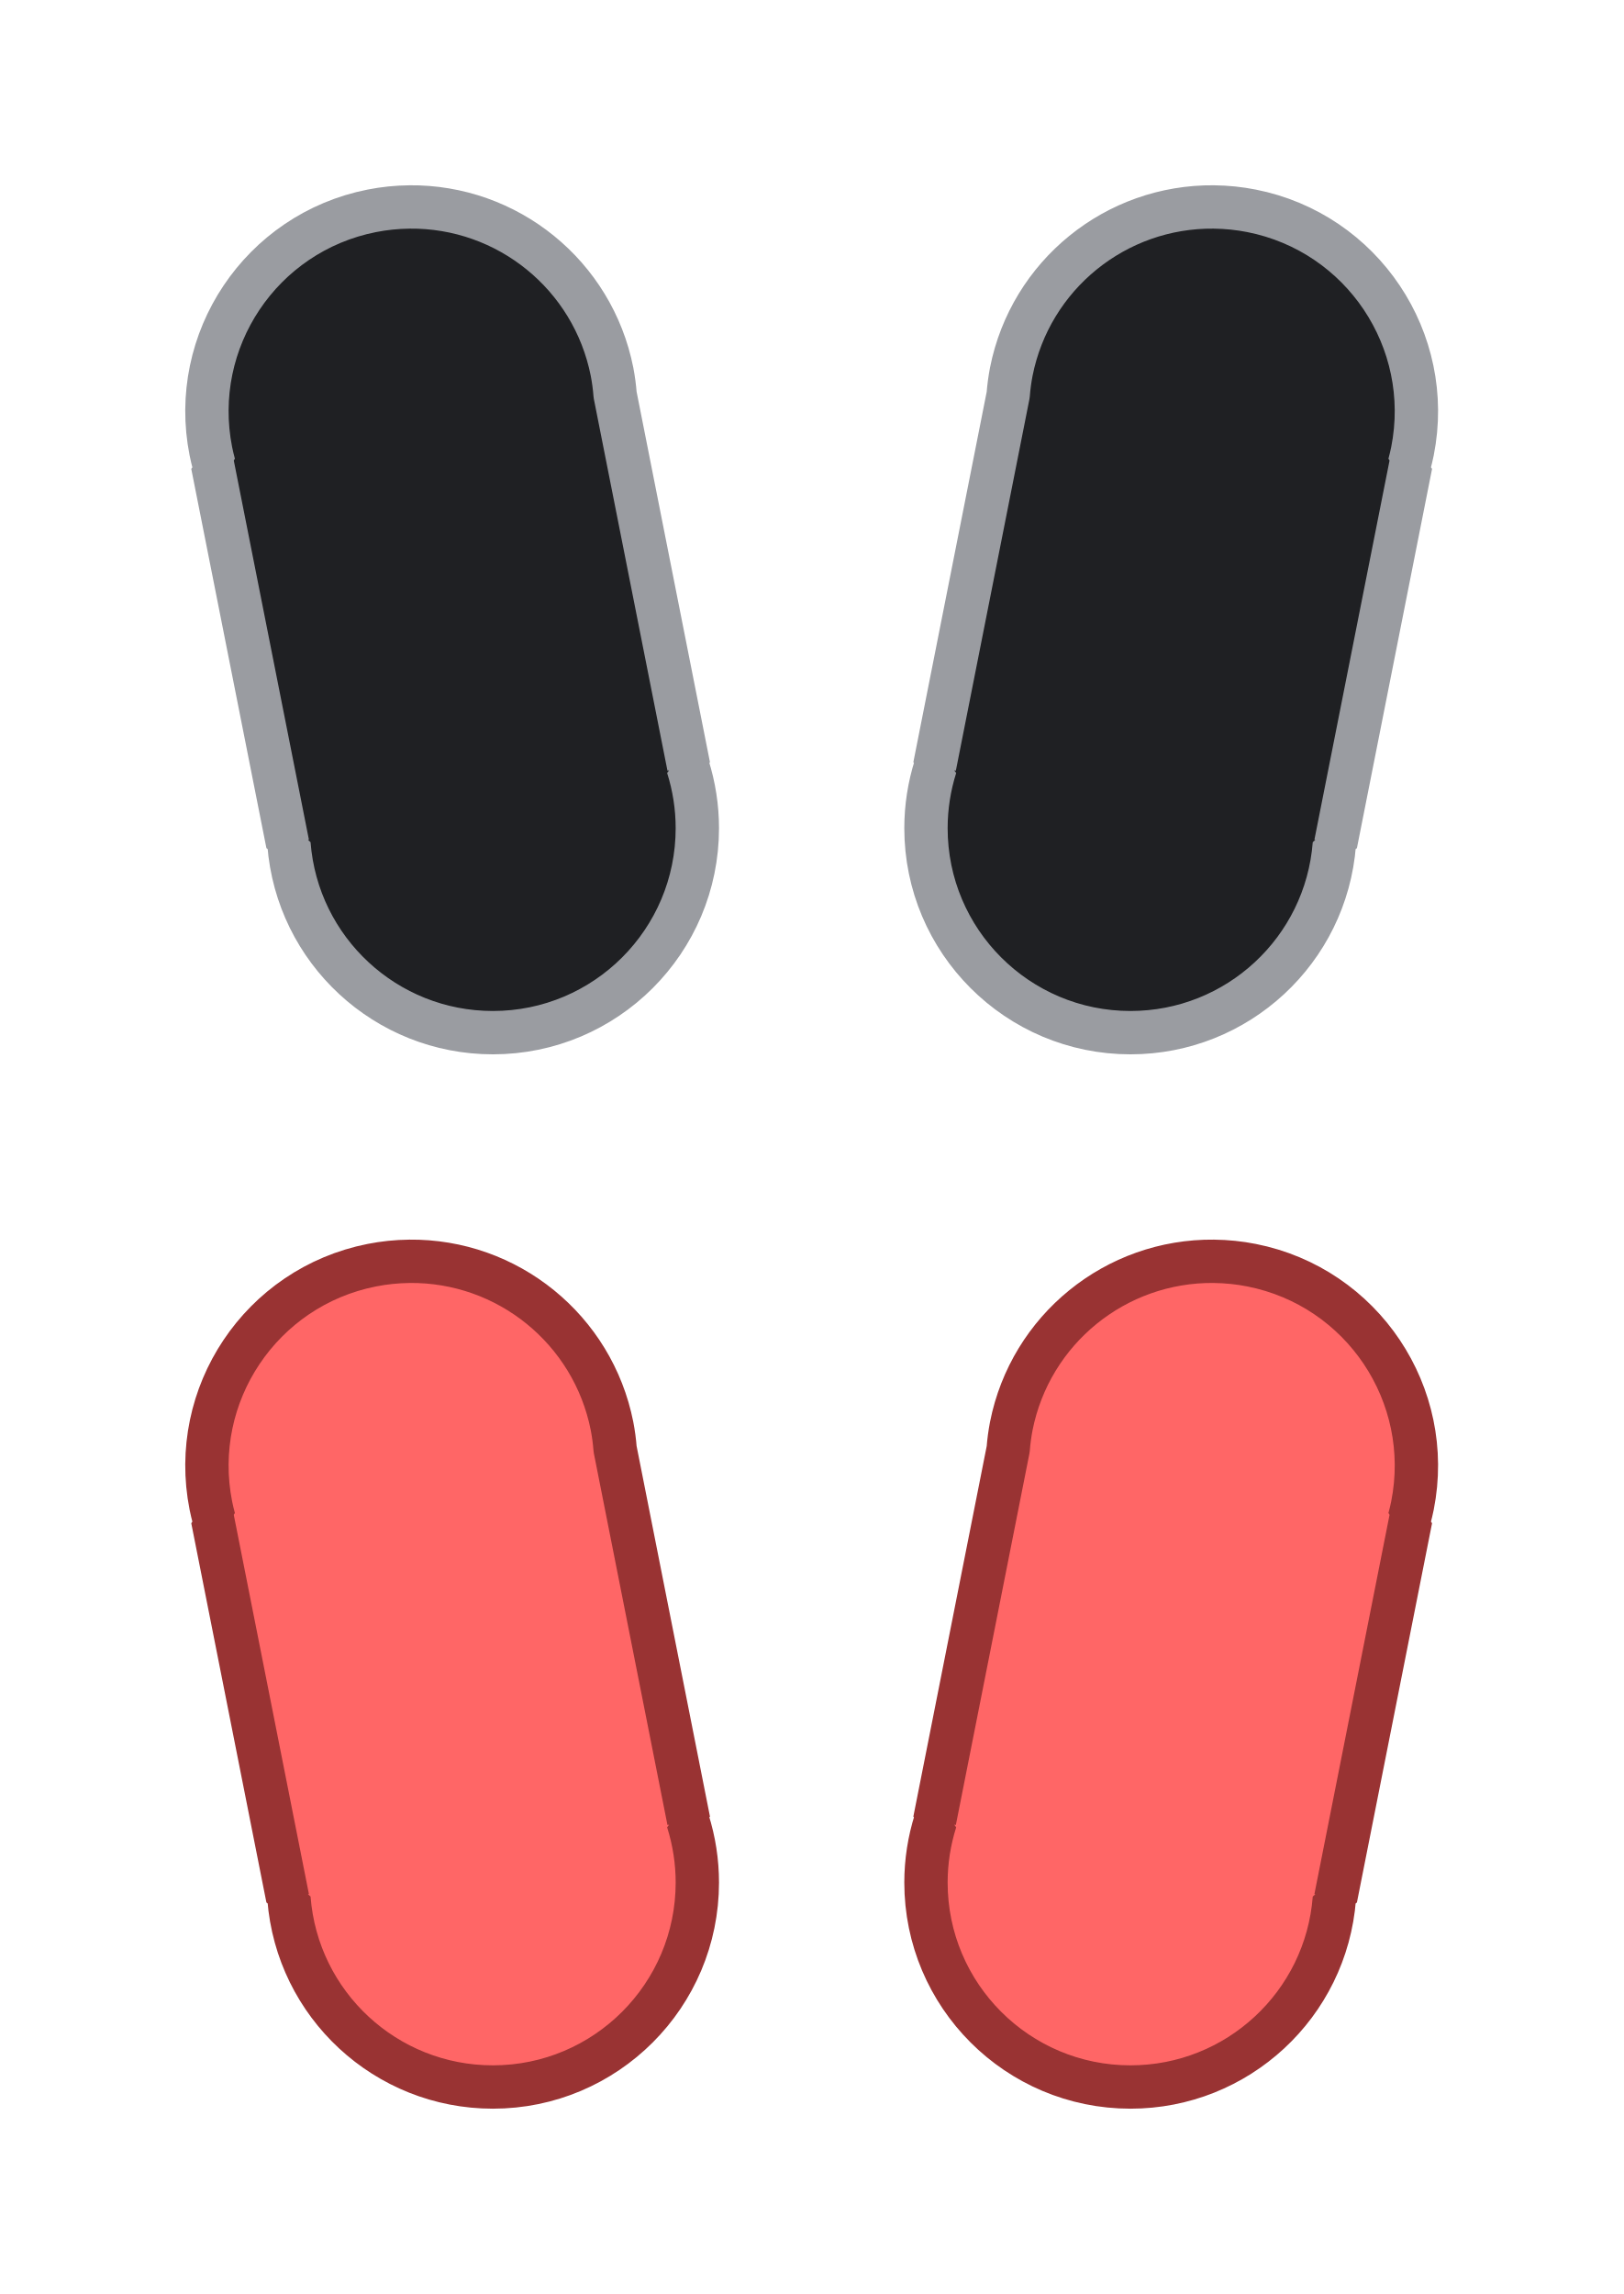
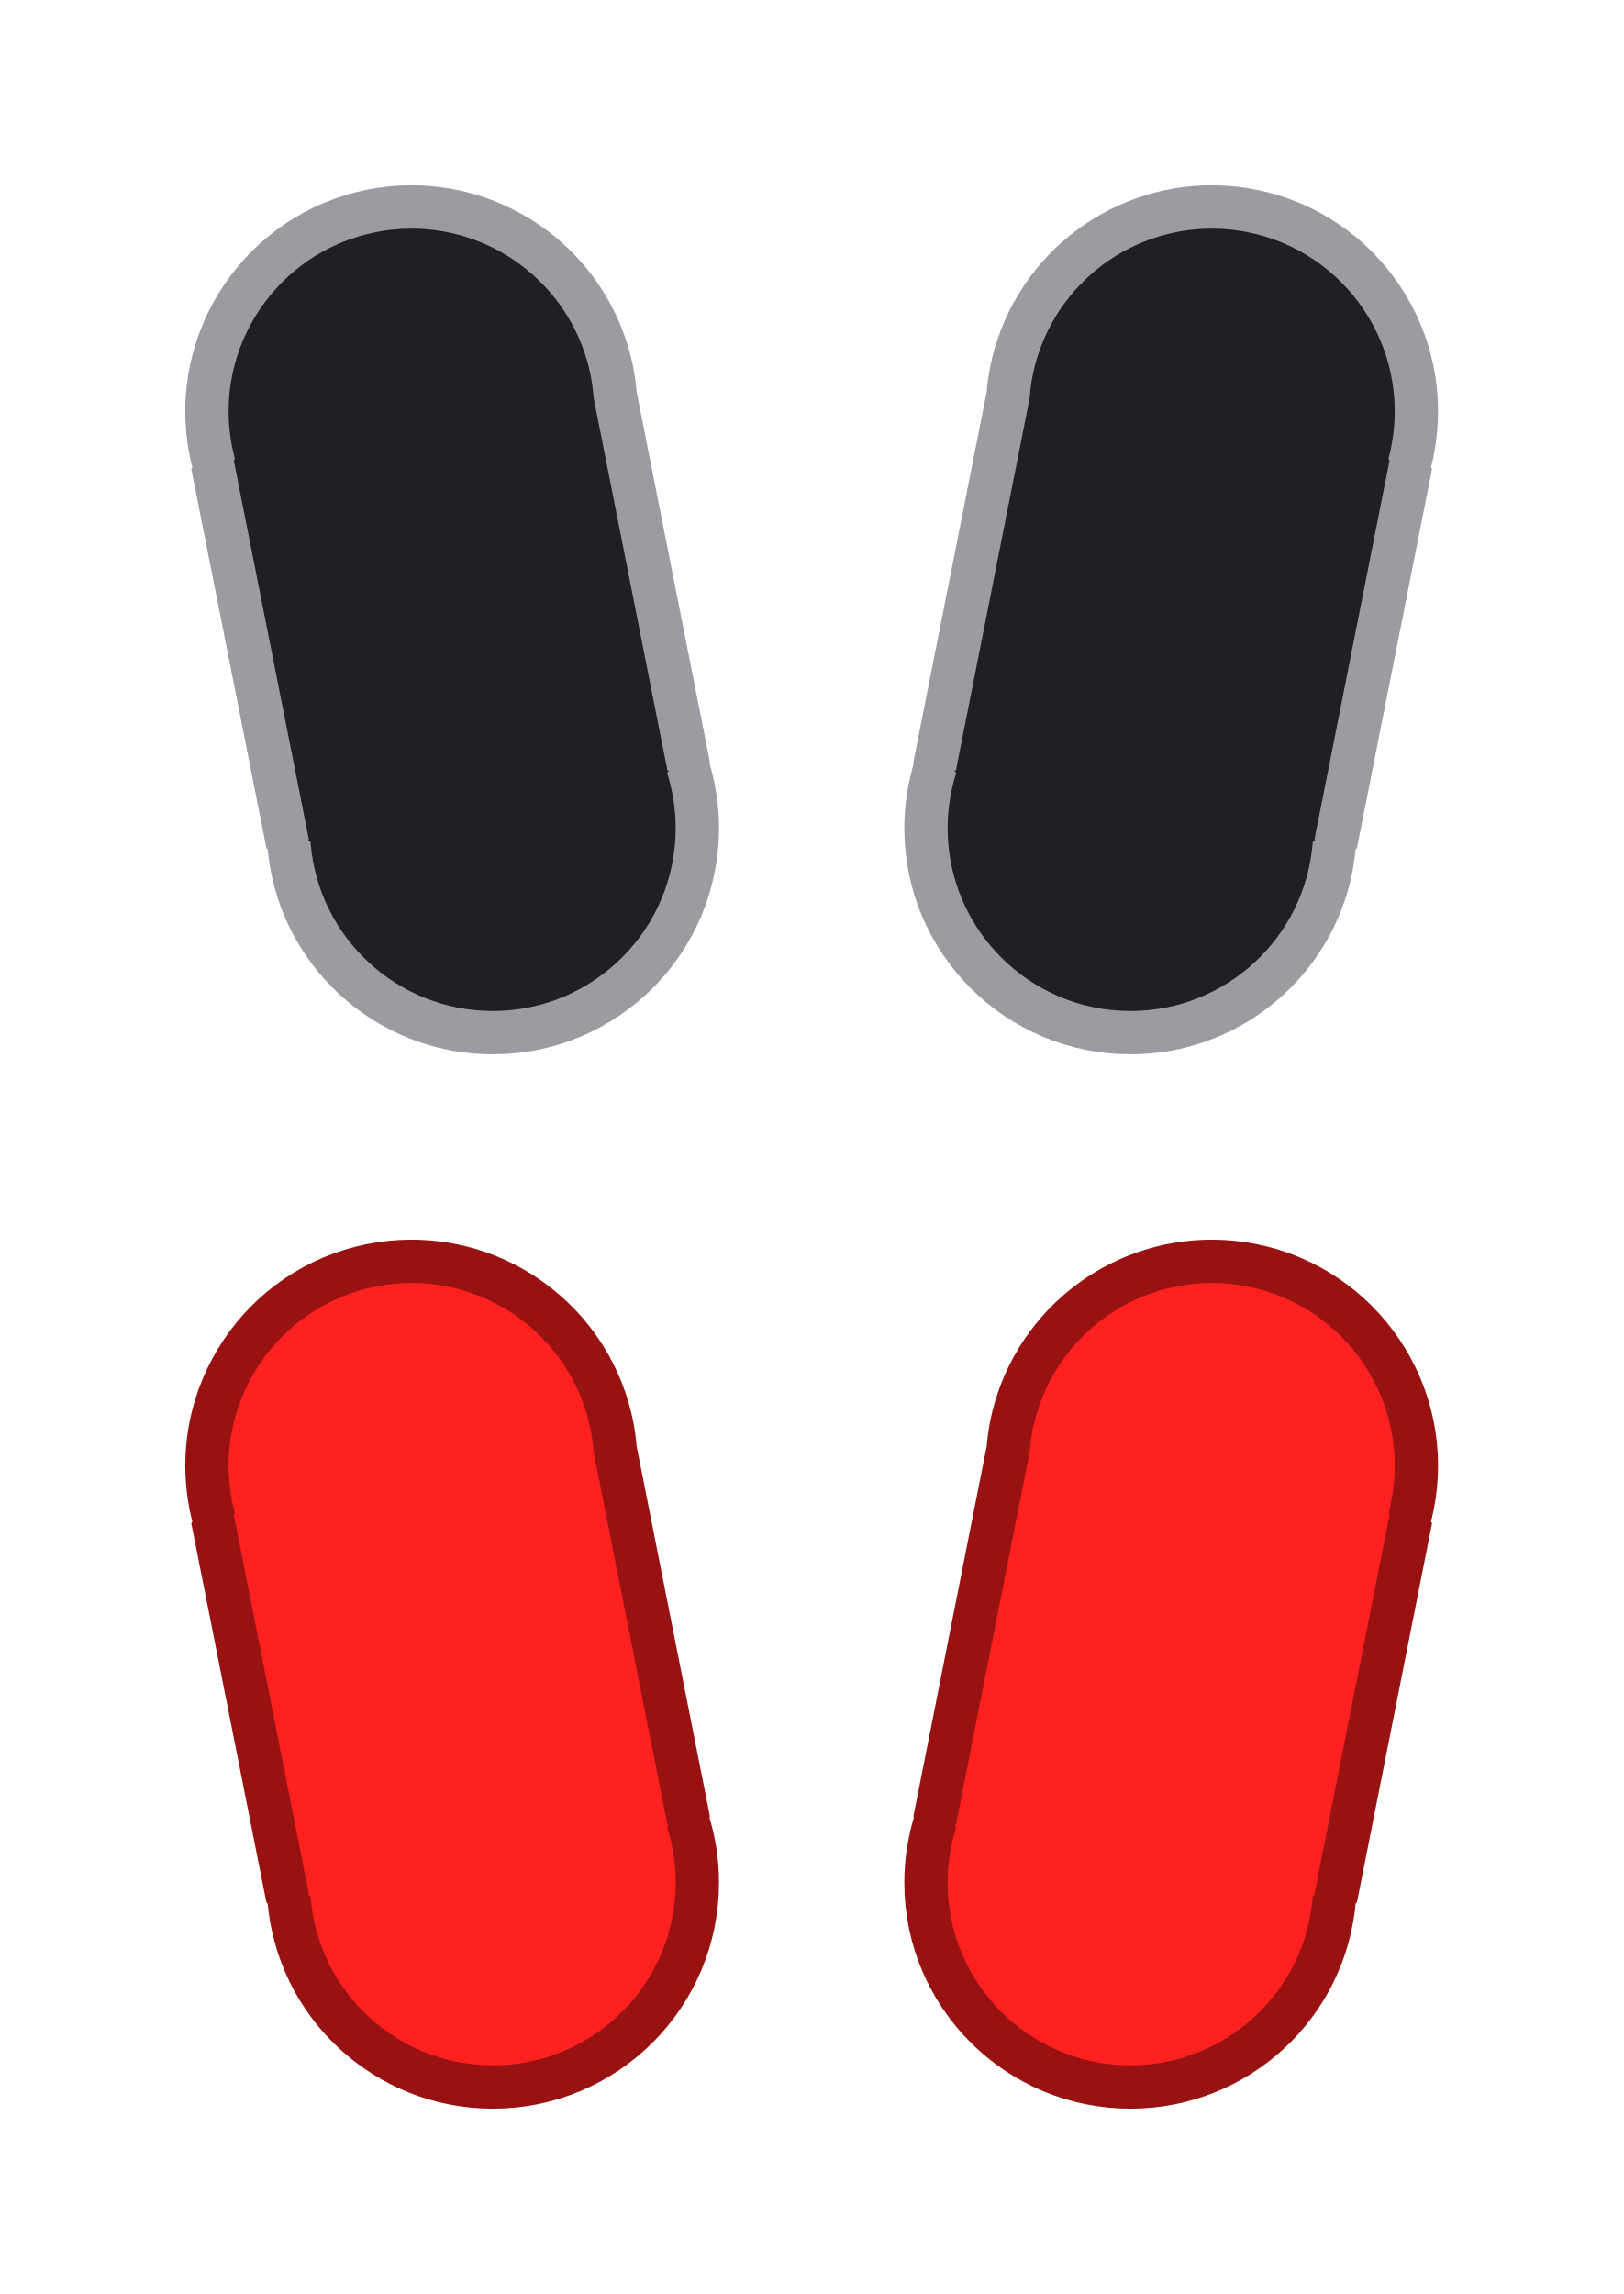
<svg xmlns="http://www.w3.org/2000/svg" width="87.617mm" height="123.803mm" viewBox="0 0 87.617 123.803" version="1.1" id="svg5">
  <defs id="defs2">
    <linearGradient id="linearGradient8705">
      <stop style="stop-color:#0000ff;stop-opacity:1;" offset="0" id="stop8703" />
    </linearGradient>
    <linearGradient id="linearGradient8655">
      <stop style="stop-color:#0000ff;stop-opacity:1;" offset="0" id="stop8653" />
    </linearGradient>
    <linearGradient id="linearGradient8629">
      <stop style="stop-color:#0000ff;stop-opacity:1;" offset="0" id="stop8627" />
    </linearGradient>
    <linearGradient id="linearGradient8541">
      <stop style="stop-color:#000000;stop-opacity:1;" offset="0" id="stop8539" />
    </linearGradient>
  </defs>
  <g id="g1347" transform="translate(-230.5083,-118.8218)">
-     <path id="path16609" style="display:inline;fill:#ff6666;fill-opacity:1;stroke:#993333;stroke-width:2.339;stroke-linecap:butt;stroke-linejoin:bevel;stroke-miterlimit:4;stroke-dasharray:none;stroke-opacity:1" d="m 296.036,186.893 a 11.037,11.037 0 0 1 2.024,0.209 11.037,11.037 0 0 1 8.684,12.972 11.037,11.037 0 0 1 -0.169,0.711 l 0.079,0.016 -4.055,20.465 h -0.071 a 11.037,11.037 0 0 1 -11.004,10.188 11.037,11.037 0 0 1 -11.038,-11.036 11.037,11.037 0 0 1 0.516,-3.332 h -0.05 l 3.972,-20.058 a 11.037,11.037 0 0 1 0.167,-1.245 11.037,11.037 0 0 1 10.946,-8.891 z" />
-     <path id="circle16059" style="display:inline;fill:#ff6666;fill-opacity:1;stroke:#993333;stroke-width:2.339;stroke-linecap:butt;stroke-linejoin:bevel;stroke-miterlimit:4;stroke-dasharray:none;stroke-opacity:1" d="m 252.597,186.893 a 11.037,11.037 0 0 0 -2.024,0.209 11.037,11.037 0 0 0 -8.684,12.972 11.037,11.037 0 0 0 0.169,0.711 l -0.079,0.016 4.055,20.465 h 0.07 a 11.037,11.037 0 0 0 11.004,10.188 11.037,11.037 0 0 0 11.038,-11.036 11.037,11.037 0 0 0 -0.516,-3.332 h 0.05 l -3.972,-20.058 a 11.037,11.037 0 0 0 -0.167,-1.245 11.037,11.037 0 0 0 -10.946,-8.891 z" />
+     <path id="path16609" style="display:inline;fill:#ff2020;fill-opacity:1;stroke:#991212;stroke-width:2.339;stroke-linecap:butt;stroke-linejoin:bevel;stroke-miterlimit:4;stroke-dasharray:none;stroke-opacity:1" d="m 296.036,186.893 a 11.037,11.037 0 0 1 2.024,0.209 11.037,11.037 0 0 1 8.684,12.972 11.037,11.037 0 0 1 -0.169,0.711 l 0.079,0.016 -4.055,20.465 h -0.071 a 11.037,11.037 0 0 1 -11.004,10.188 11.037,11.037 0 0 1 -11.038,-11.036 11.037,11.037 0 0 1 0.516,-3.332 h -0.05 l 3.972,-20.058 a 11.037,11.037 0 0 1 0.167,-1.245 11.037,11.037 0 0 1 10.946,-8.891 z" />
+     <path id="circle16059" style="display:inline;fill:#ff2020;fill-opacity:1;stroke:#991212;stroke-width:2.339;stroke-linecap:butt;stroke-linejoin:bevel;stroke-miterlimit:4;stroke-dasharray:none;stroke-opacity:1" d="m 252.597,186.893 a 11.037,11.037 0 0 0 -2.024,0.209 11.037,11.037 0 0 0 -8.684,12.972 11.037,11.037 0 0 0 0.169,0.711 l -0.079,0.016 4.055,20.465 h 0.07 a 11.037,11.037 0 0 0 11.004,10.188 11.037,11.037 0 0 0 11.038,-11.036 11.037,11.037 0 0 0 -0.516,-3.332 h 0.05 l -3.972,-20.058 a 11.037,11.037 0 0 0 -0.167,-1.245 11.037,11.037 0 0 0 -10.946,-8.891 z" />
  </g>
  <g id="g1353" transform="translate(-230.5083,-175.7233)" style="display:inline">
    <path id="path1349" style="display:inline;fill:#1f2023;fill-opacity:1;stroke:#9a9ca1;stroke-width:2.339;stroke-linecap:butt;stroke-linejoin:bevel;stroke-miterlimit:4;stroke-dasharray:none" d="m 296.036,186.893 a 11.037,11.037 0 0 1 2.024,0.209 11.037,11.037 0 0 1 8.684,12.972 11.037,11.037 0 0 1 -0.169,0.711 l 0.079,0.016 -4.055,20.465 h -0.071 a 11.037,11.037 0 0 1 -11.004,10.188 11.037,11.037 0 0 1 -11.038,-11.036 11.037,11.037 0 0 1 0.516,-3.332 h -0.05 l 3.972,-20.058 a 11.037,11.037 0 0 1 0.167,-1.245 11.037,11.037 0 0 1 10.946,-8.891 z" />
    <path id="path1351" style="display:inline;fill:#1f2023;fill-opacity:1;stroke:#9a9ca1;stroke-width:2.339;stroke-linecap:butt;stroke-linejoin:bevel;stroke-miterlimit:4;stroke-dasharray:none" d="m 252.597,186.893 a 11.037,11.037 0 0 0 -2.024,0.209 11.037,11.037 0 0 0 -8.684,12.972 11.037,11.037 0 0 0 0.169,0.711 l -0.079,0.016 4.055,20.465 h 0.07 a 11.037,11.037 0 0 0 11.004,10.188 11.037,11.037 0 0 0 11.038,-11.036 11.037,11.037 0 0 0 -0.516,-3.332 h 0.05 l -3.972,-20.058 a 11.037,11.037 0 0 0 -0.167,-1.245 11.037,11.037 0 0 0 -10.946,-8.891 z" />
  </g>
  <style type="text/css" id="style2">
	.st0{fill:#61E0DF;}
	.st1{fill:#3ED8D2;}
</style>
  <style type="text/css" id="style2-5">
	.st0{fill:#3ED8D2;}
	.st1{fill:#61E0DF;}
	.st2{opacity:8.000000e-002;}
</style>
</svg>
